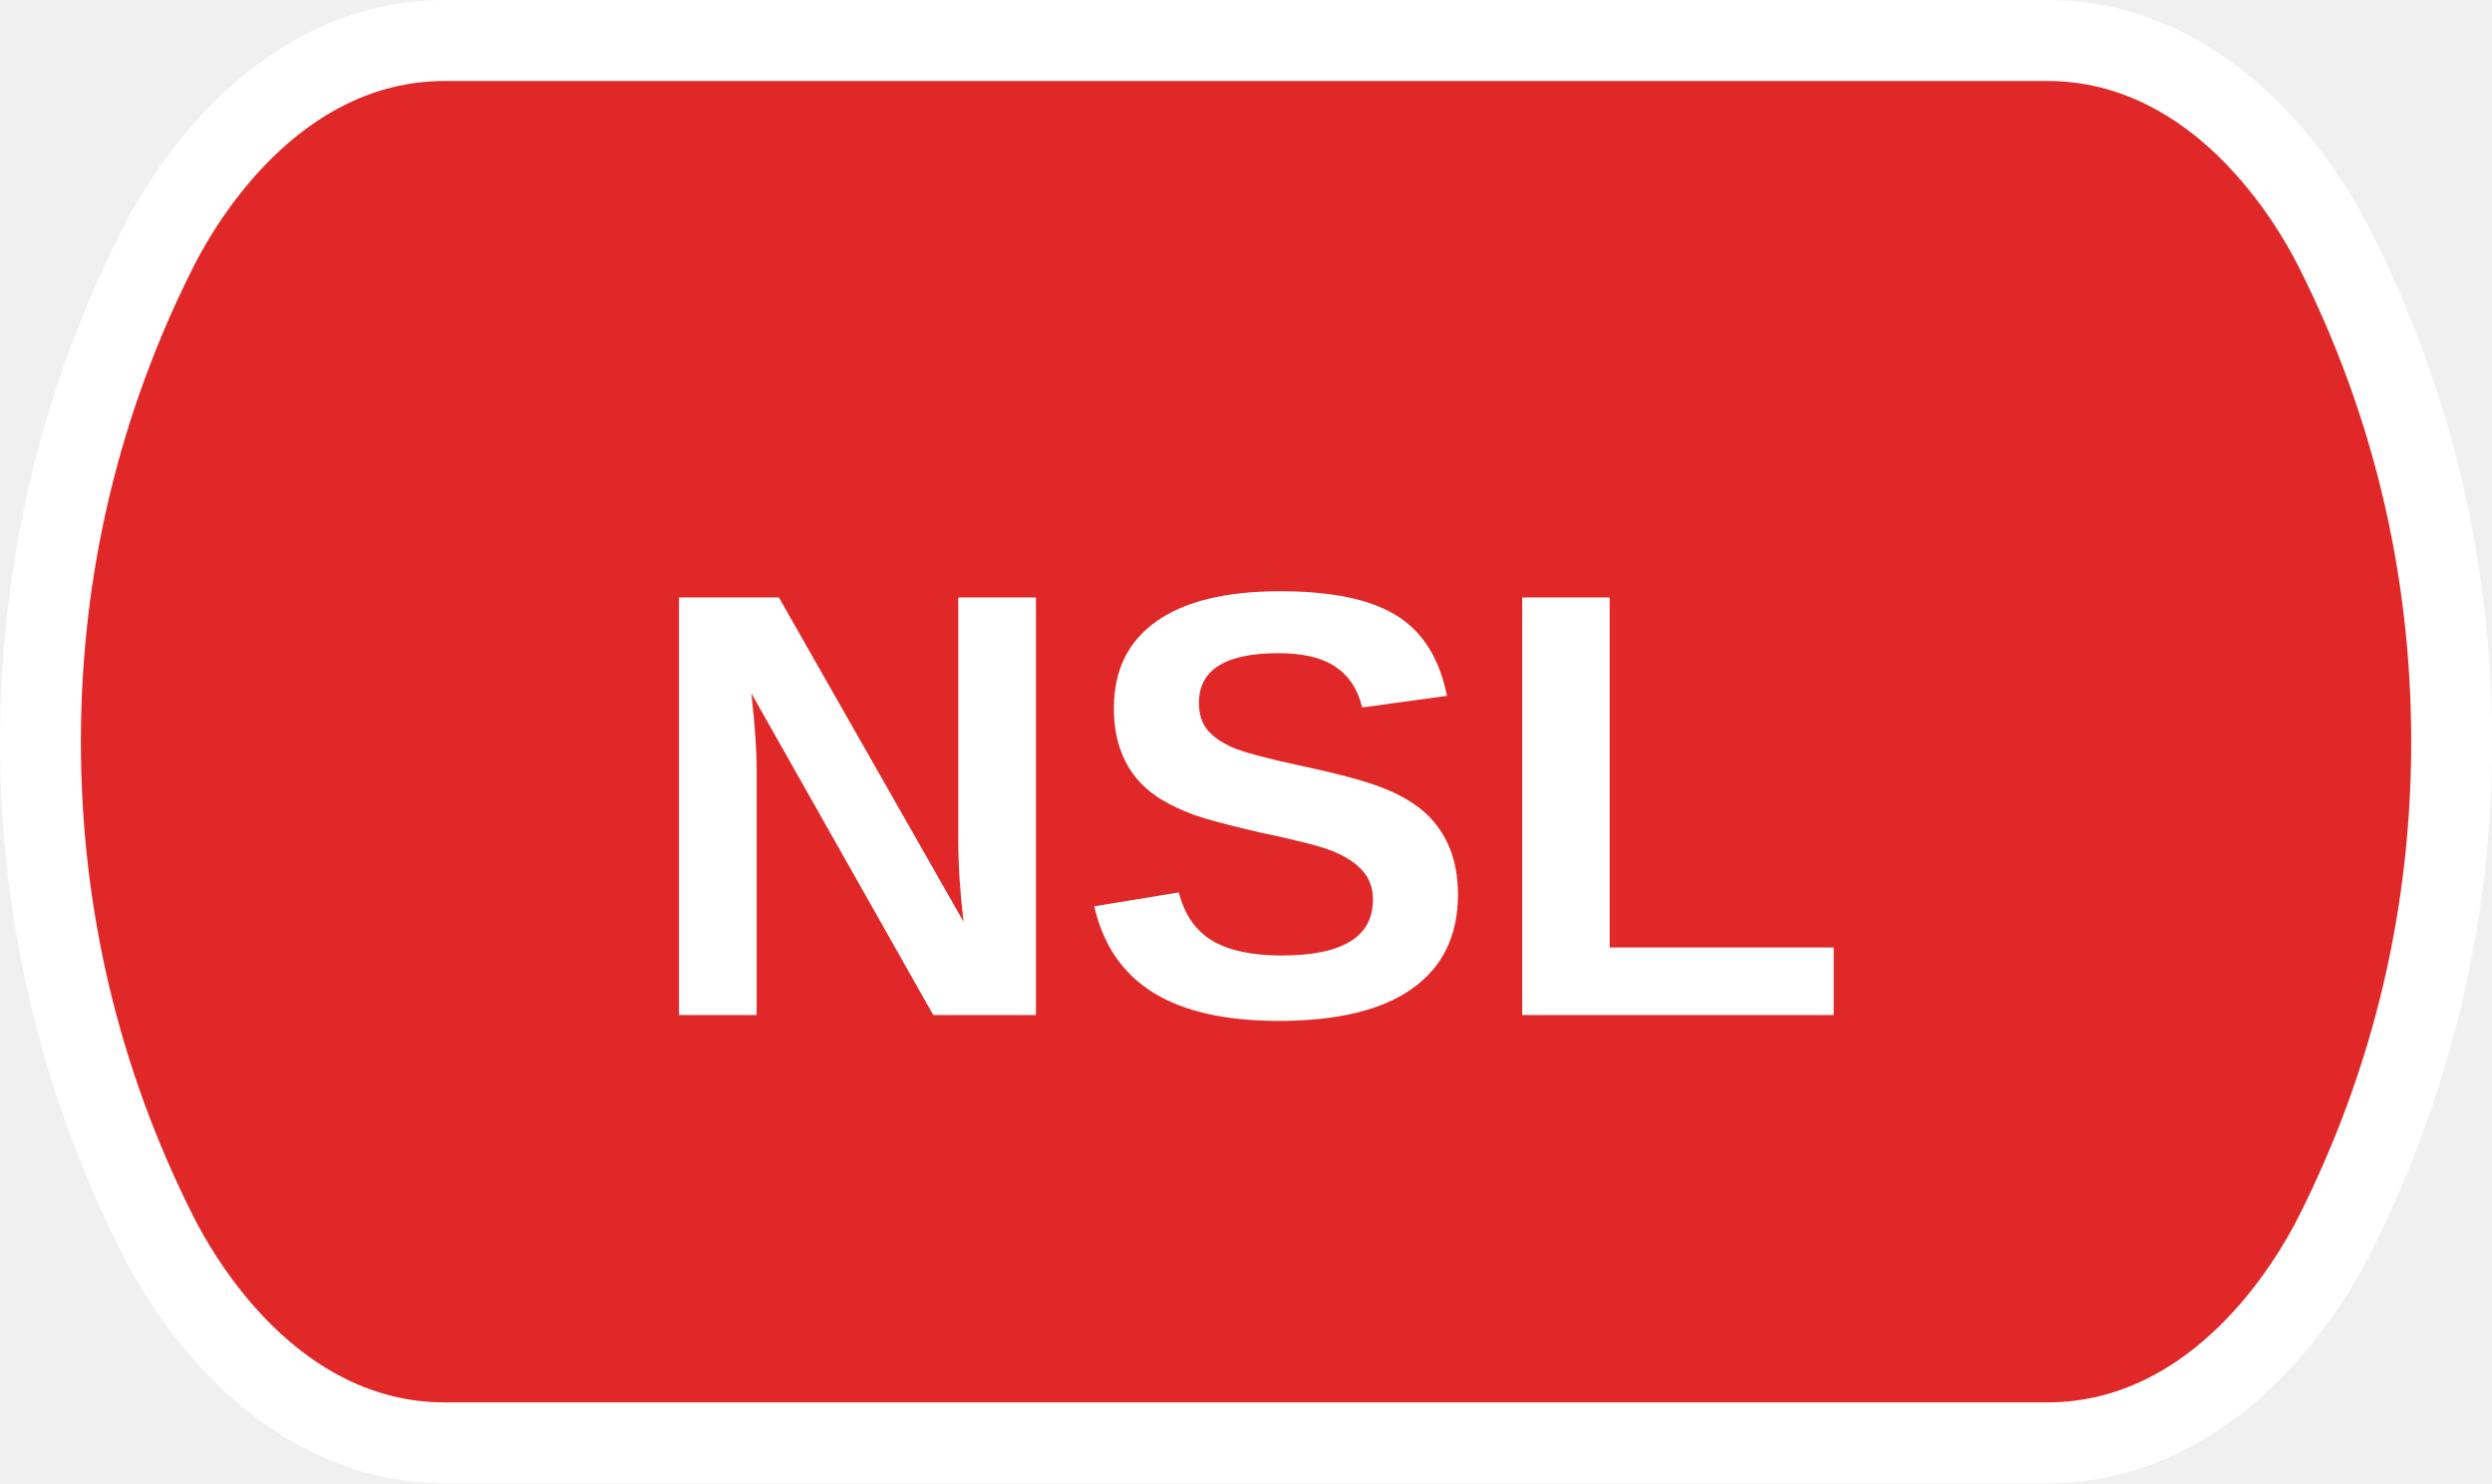
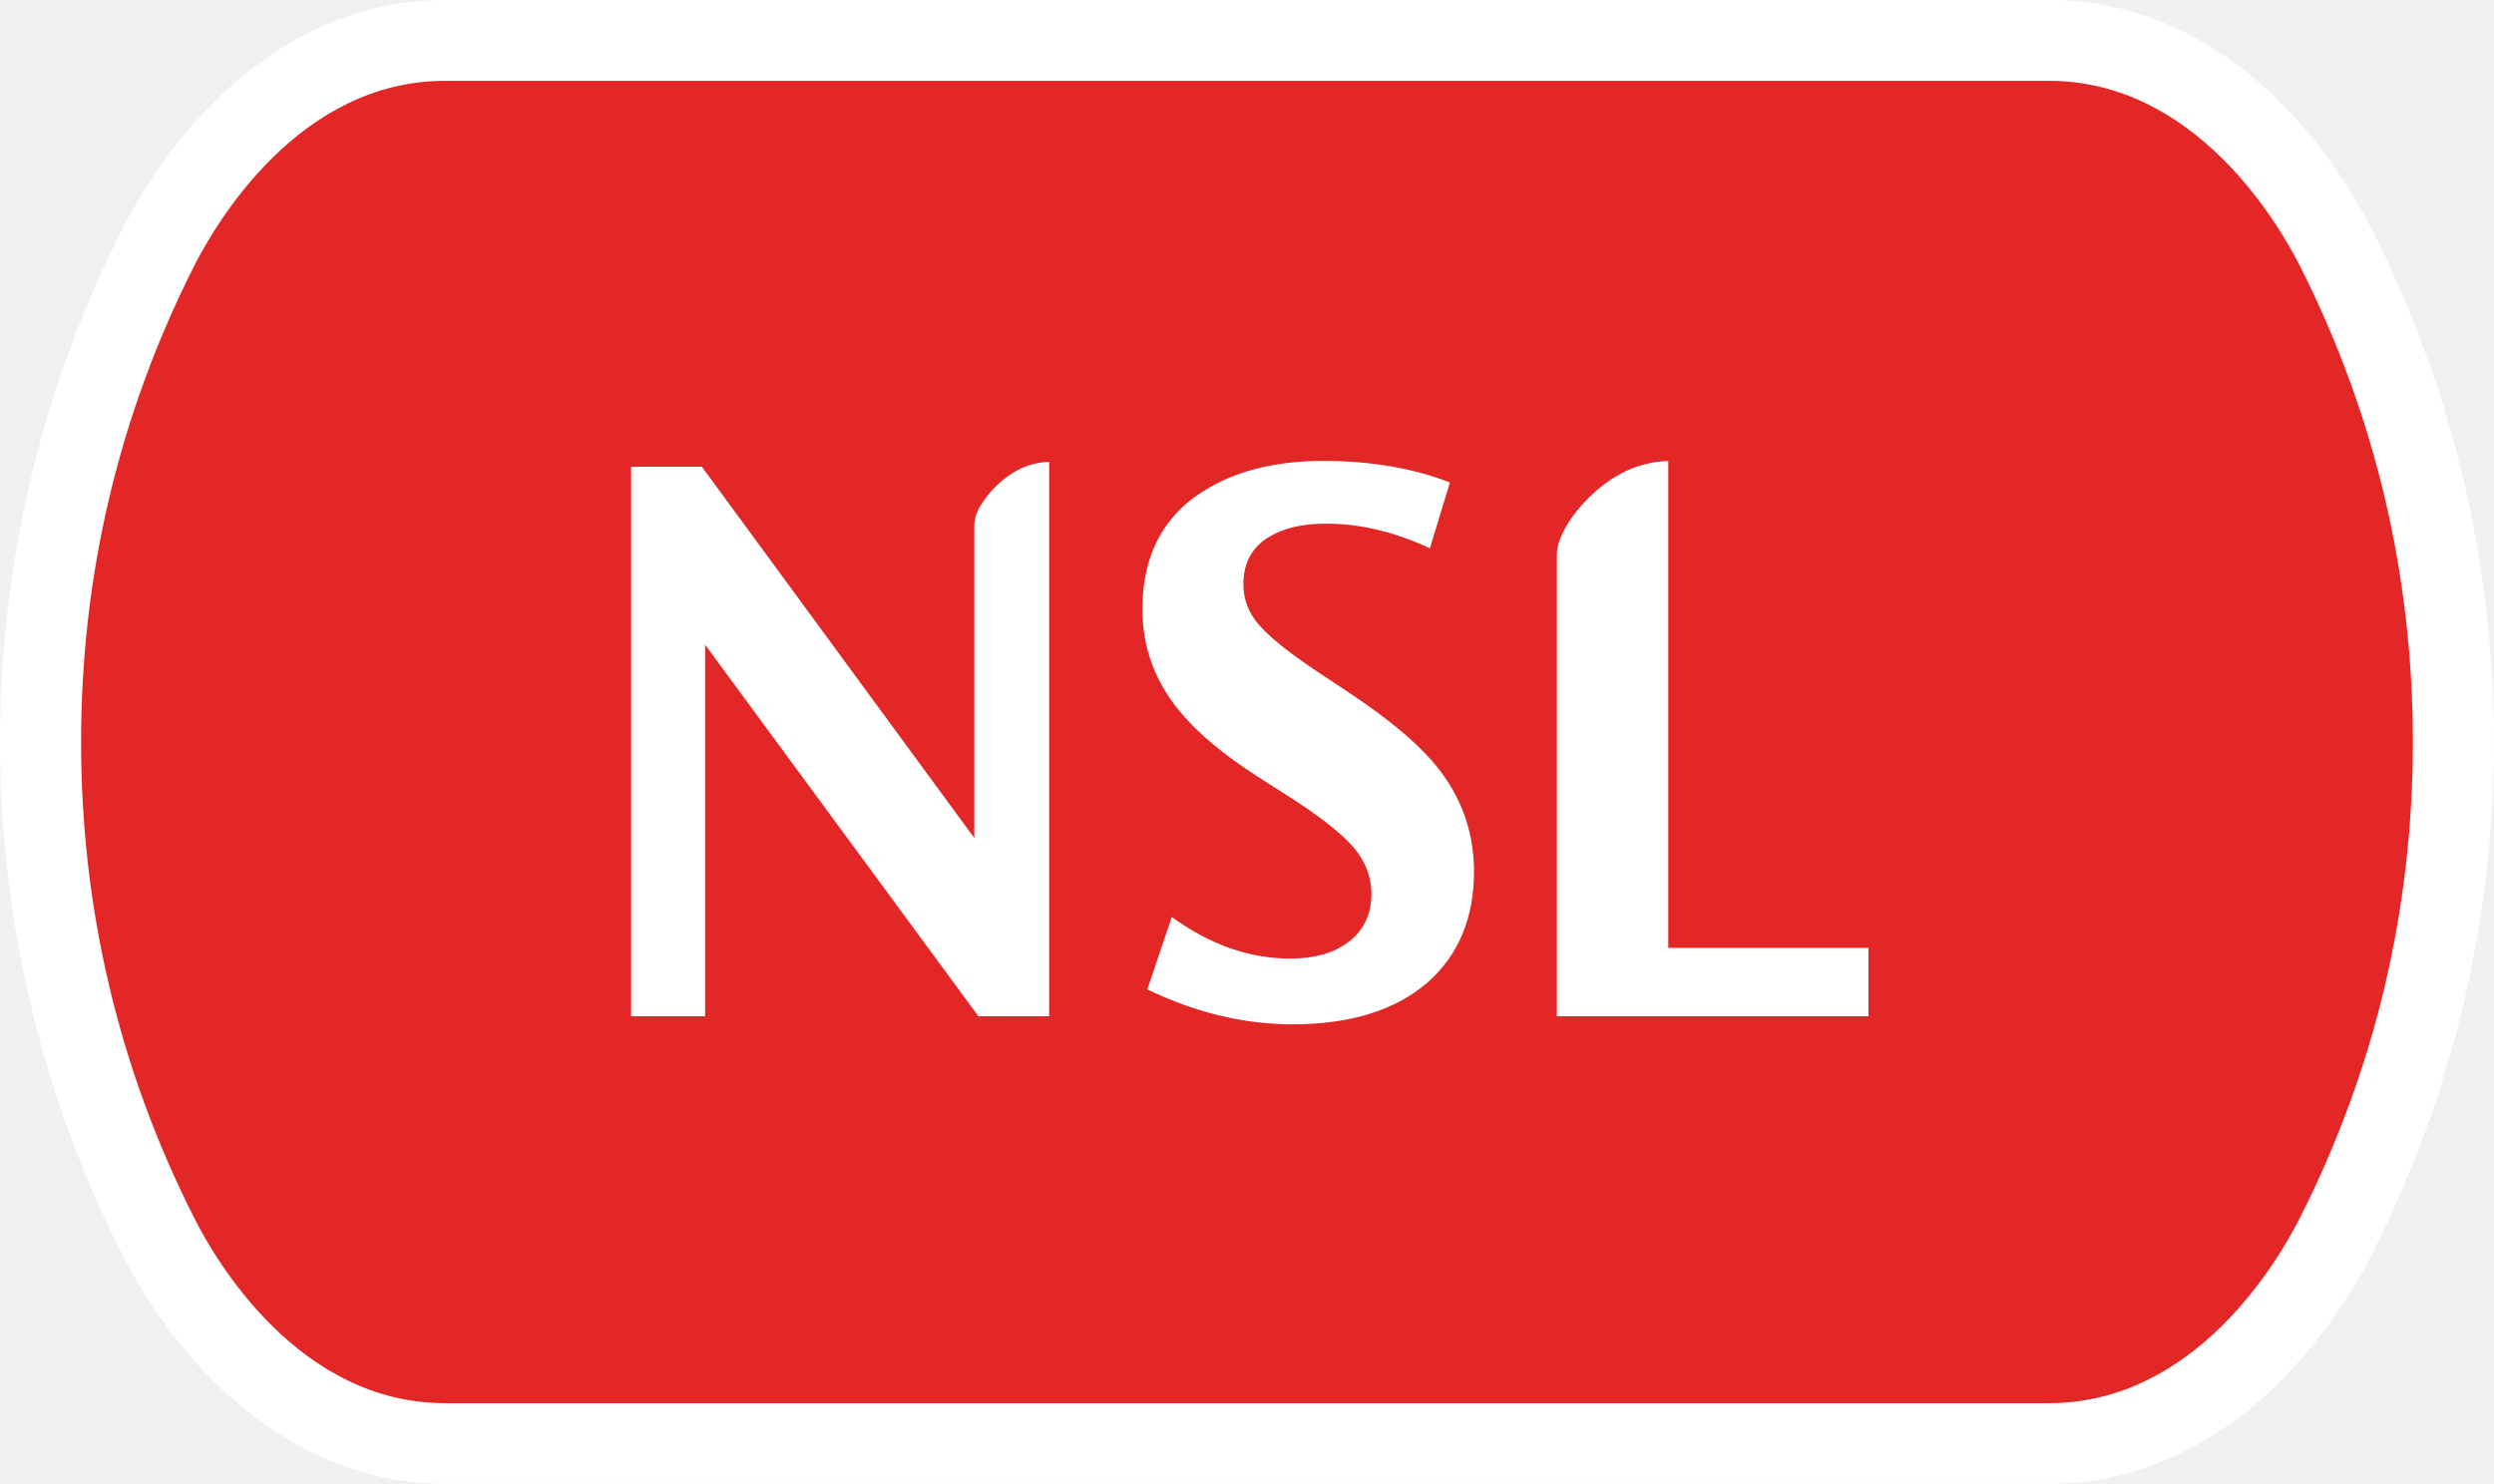
- <svg xmlns="http://www.w3.org/2000/svg" viewBox="0 0 238.11 141.73">
-   <path d="M235.19,45.71c-1.96-8.25-4.9-16.2-8.7-23.74-2.13-4.22-6.23-10.6-12.31-15.32-5-3.89-11.17-6.65-18.54-6.65H42.49c-7.37,0-13.54,2.76-18.54,6.65-6.08,4.72-10.18,11.1-12.31,15.32-3.8,7.53-6.75,15.49-8.7,23.74-1.92,8.1-2.94,16.52-2.94,25.16s1.02,17.06,2.94,25.16c1.96,8.25,4.9,16.2,8.7,23.74,2.13,4.22,6.23,10.6,12.31,15.32,5,3.89,11.17,6.65,18.54,6.65h153.15c7.37,0,13.54-2.76,18.54-6.65,6.08-4.72,10.18-11.1,12.31-15.32,3.8-7.54,6.74-15.49,8.7-23.74,1.92-8.1,2.94-16.52,2.94-25.16s-1.02-17.06-2.94-25.16Z" fill="#fff" />
-   <path d="M219.61,25.44c-2.1-4.15-10.03-17.7-23.99-17.7H42.5c-13.96,0-21.89,13.55-23.99,17.7-7.15,14.17-10.78,29.46-10.78,45.44s3.63,31.27,10.78,45.43c2.1,4.15,10.02,17.71,23.99,17.71h153.12c13.97,0,21.89-13.55,23.99-17.71,7.15-14.17,10.78-29.45,10.78-45.43s-3.63-31.27-10.78-45.44Z" fill="#DF2827" />
-   <text x="119" y="97" text-anchor="middle" font-family="Arial,Helvetica,sans-serif" font-weight="800" font-size="58" fill="#fff">NSL</text>
+ <svg xmlns="http://www.w3.org/2000/svg" viewBox="0 0 1002439 596569">
+   <path d="M990067,192336 C981827,157579 969455,124163 953465,92438 C944421,74669 927196,47803 901672,27924 C880534,11550 854637,0 823592,0 L569189,0 L447283,0 L178906,0 C147855,0 121905,11550 100856,27924 C75243,47803 57959,74669 48974,92438 C32984,124163 20606,157579 12378,192336 C4345,226473 0,261910 0,298258 C0,334659 4345,370090 12378,404132 C20606,438890 32984,472353 48974,504131 C57959,521894 75243,548760 100856,568550 C121905,584918 147855,596569 178906,596569 L447283,596569 L569189,596569 L823592,596569 C854637,596569 880534,584918 901672,568550 C927196,548760 944421,521894 953465,504131 C969455,472353 981827,438890 990067,404132 C998118,370090 1002439,334659 1002439,298258 C1002439,261910 998118,226473 990067,192336" fill="#FFFFFF" />
+   <path d="M924488,107020 C915628,89594 882241,32493 823508,32493 L569206,32493 L447295,32493 L178942,32493 C120155,32493 86846,89594 77985,107020 C47844,166723 32594,231042 32594,298304 C32594,365609 47844,429934 77985,489536 C86758,507015 120155,564164 178942,564164 L447295,564164 L569206,564164 L823508,564164 C882360,564164 915628,507015 924488,489536 C954617,429934 969832,365609 969832,298304 C969832,231042 954617,166723 924488,107020" fill="#E32626" />
+   <path d="M421700,408606 L393280,408606 L283410,259215 L283410,408606 L253659,408606 L253659,187667 L282115,187667 L391607,336922 L391607,211305 C391512,207694 393486,203414 397476,198596 C404540,190268 412692,185935 421700,185692" fill="#FFFFFF" />
+   <path d="M582780,193973 L574728,220455 C560530,213805 546609,210536 532901,210536 C523798,210536 516291,212221 510557,215590 C503339,219728 499781,226136 499781,234896 C499781,240819 501702,246257 505840,250974 C509848,255792 517402,261904 528556,269417 L542566,278709 C557125,288433 568144,297435 575462,305764 C586722,318621 592462,333546 592462,350351 C592462,369125 586238,383956 573919,394886 C561056,406099 542909,411833 519506,411833 C500100,411833 480711,407204 461151,397818 L470987,368688 C486392,379860 502192,385398 518549,385398 C530342,385398 539161,382171 545179,375911 C549169,371531 551238,366093 551238,359543 C551238,352663 548885,346497 544357,341059 C539782,335615 531642,329066 519849,321411 L505840,312455 C492167,303695 481823,295124 474735,286653 C464385,274423 459177,260556 459177,244909 C459177,222571 468245,206109 486203,195948 C498522,188872 513796,185308 531938,185308 C551048,185308 567960,188239 582780,193973" fill="#FFFFFF" />
+   <path d="M625758,408606 L625758,223440 C625664,218191 628560,211837 634430,204614 C645076,192147 657111,185692 670541,185355 L670541,381114 L750992,381114 L750992,408606" fill="#FFFFFF" />
</svg>
